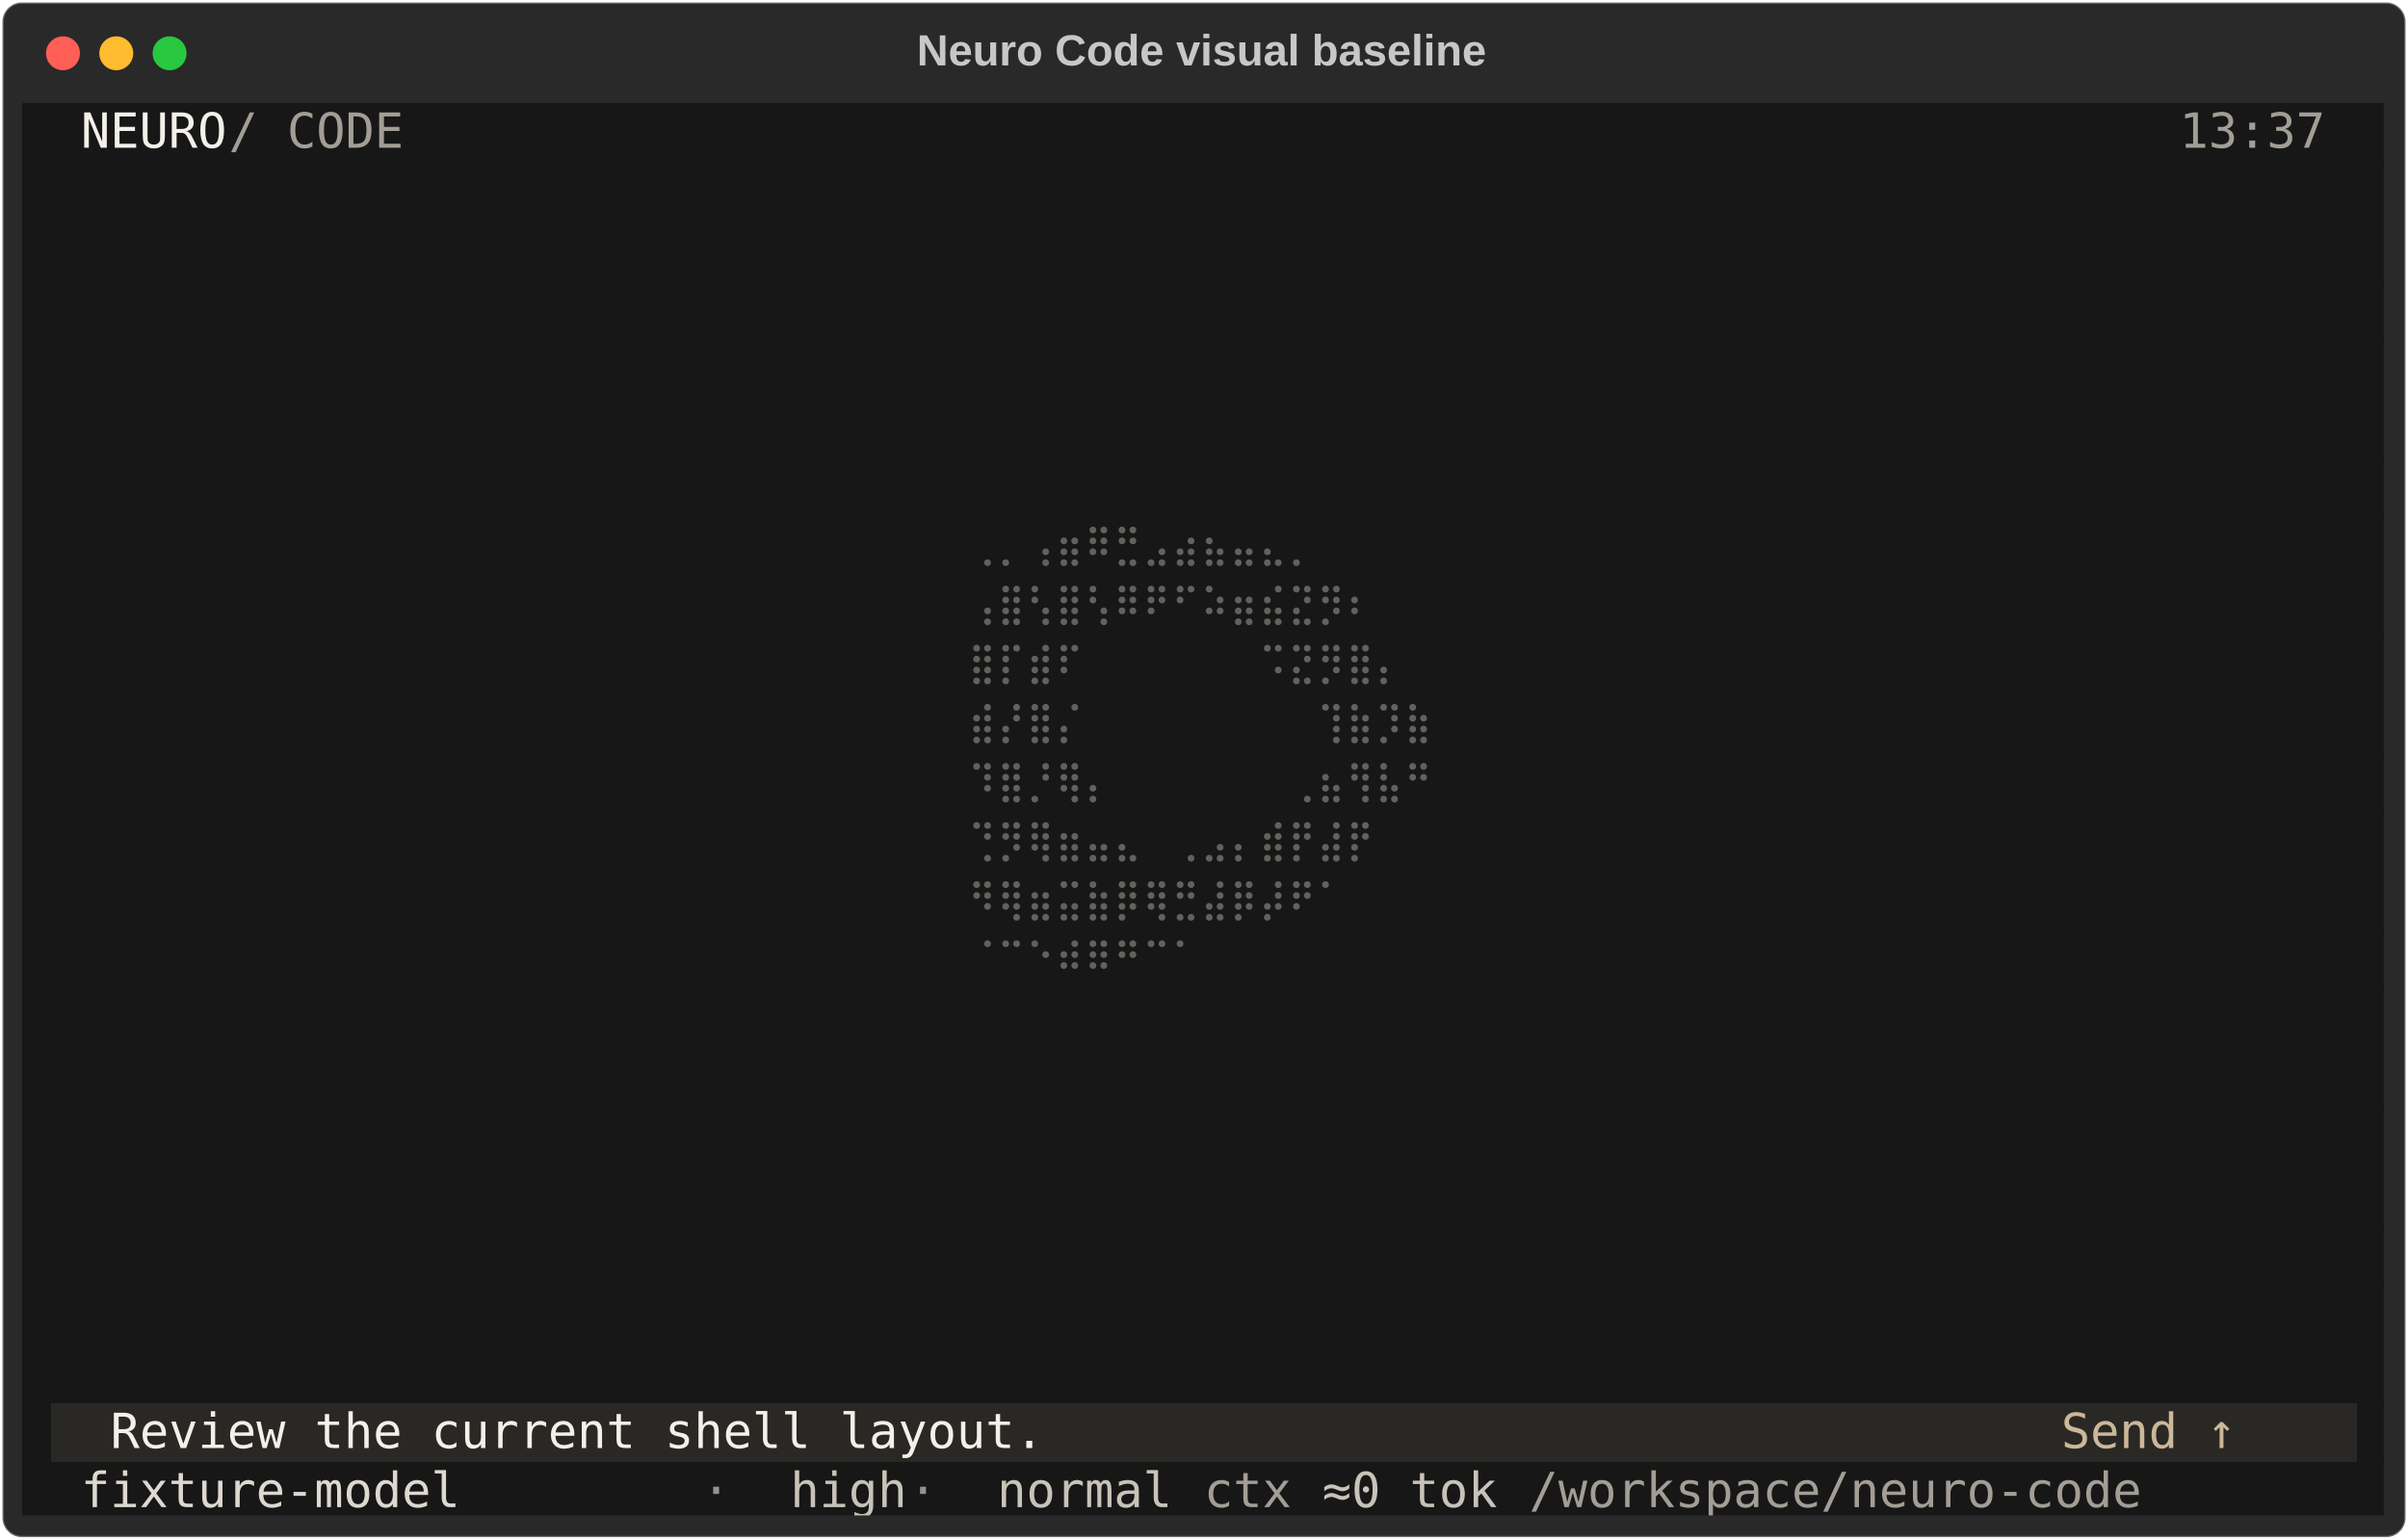
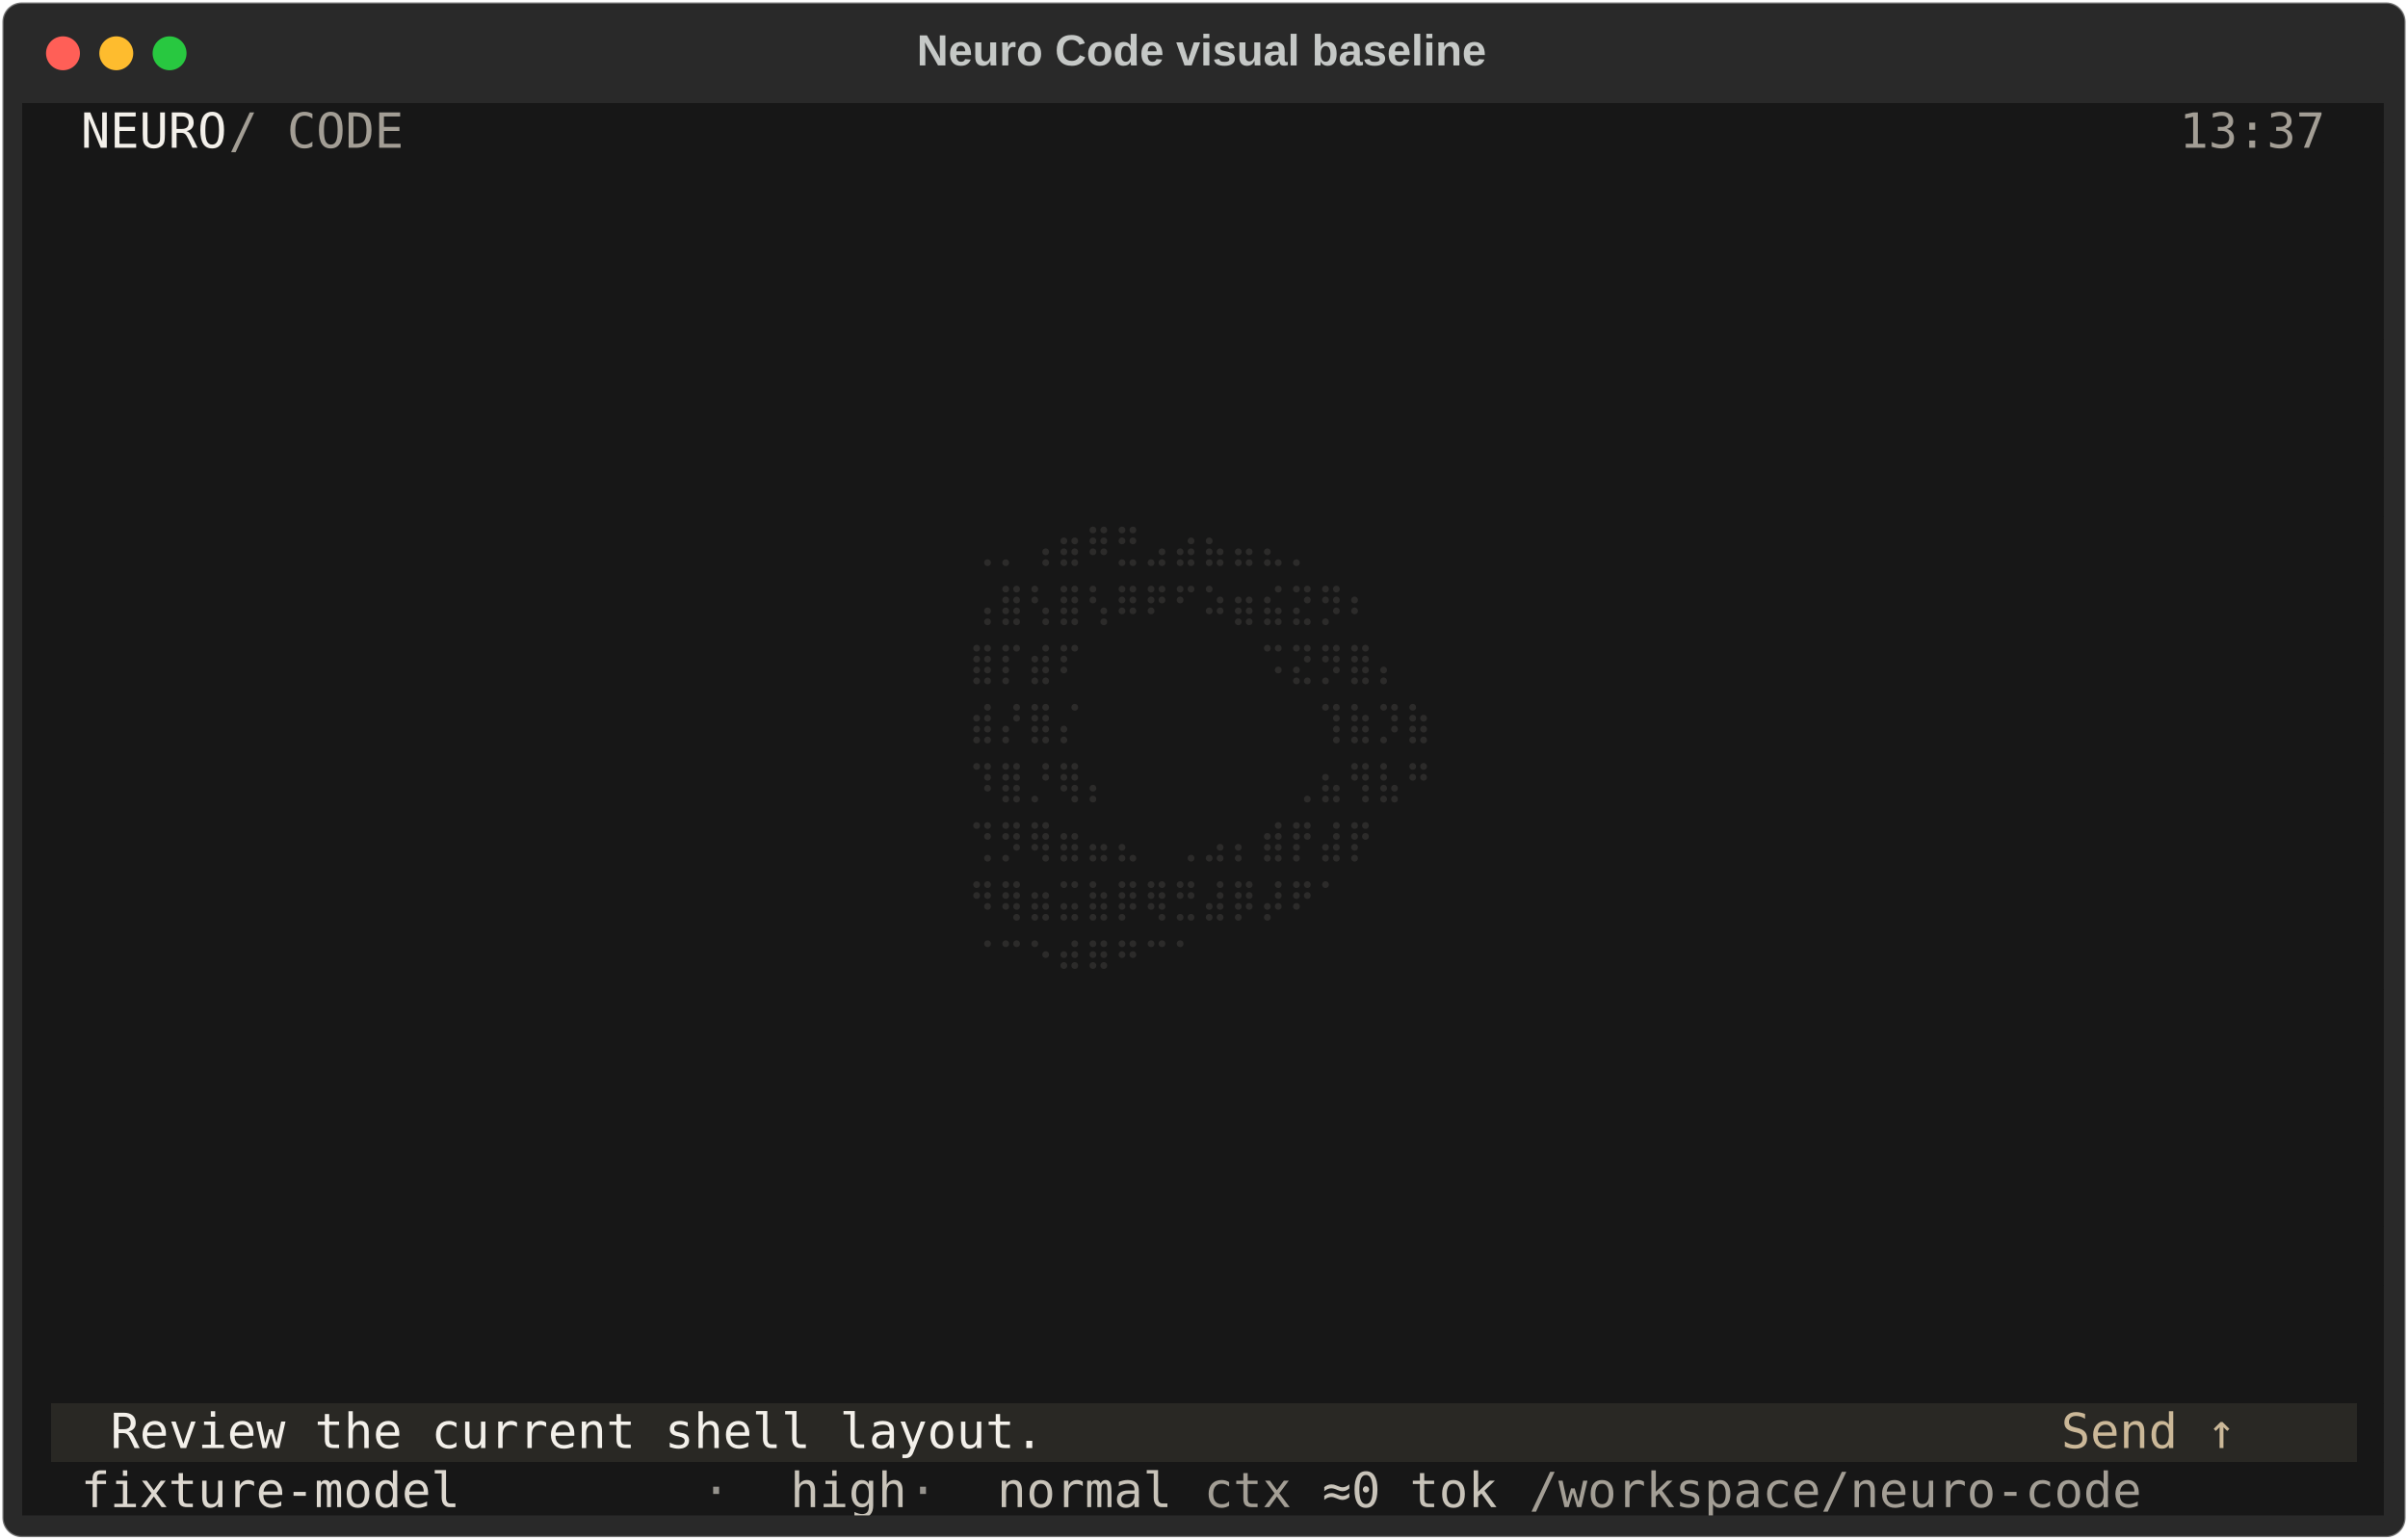
<svg xmlns="http://www.w3.org/2000/svg" class="rich-terminal" viewBox="0 0 994 635.6">
  <style>

    @font-face {
        font-family: "Fira Code";
        src: local("FiraCode-Regular"),
                url("https://cdnjs.cloudflare.com/ajax/libs/firacode/6.2.0/woff2/FiraCode-Regular.woff2") format("woff2"),
                url("https://cdnjs.cloudflare.com/ajax/libs/firacode/6.2.0/woff/FiraCode-Regular.woff") format("woff");
        font-style: normal;
        font-weight: 400;
    }
    @font-face {
        font-family: "Fira Code";
        src: local("FiraCode-Bold"),
                url("https://cdnjs.cloudflare.com/ajax/libs/firacode/6.2.0/woff2/FiraCode-Bold.woff2") format("woff2"),
                url("https://cdnjs.cloudflare.com/ajax/libs/firacode/6.2.0/woff/FiraCode-Bold.woff") format("woff");
        font-style: bold;
        font-weight: 700;
    }

-     .terminal-2855915681-matrix {
+     .terminal-676383777-matrix {
        font-family: Fira Code, monospace;
        font-size: 20px;
        line-height: 24.4px;
        font-variant-east-asian: full-width;
    }

-     .terminal-2855915681-title {
+     .terminal-676383777-title {
        font-size: 18px;
        font-weight: bold;
        font-family: arial;
    }

-     .terminal-2855915681-r1 { fill: #c5c8c6 }
- .terminal-2855915681-r2 { fill: #f3f0ea }
- .terminal-2855915681-r3 { fill: #a39e95 }
- .terminal-2855915681-r4 { fill: #ece9e3 }
- .terminal-2855915681-r5 { fill: #63615d }
- .terminal-2855915681-r6 { fill: #cbb898 }
- .terminal-2855915681-r7 { fill: #ddd8d0 }
- .terminal-2855915681-r8 { fill: #96938d }
- .terminal-2855915681-r9 { fill: #c8c3b9 }
+     .terminal-676383777-r1 { fill: #c5c8c6 }
+ .terminal-676383777-r2 { fill: #f3f0ea }
+ .terminal-676383777-r3 { fill: #a39e95 }
+ .terminal-676383777-r4 { fill: #ece9e3 }
+ .terminal-676383777-r5 { fill: #2c2b2a }
+ .terminal-676383777-r6 { fill: #cbb898 }
+ .terminal-676383777-r7 { fill: #ddd8d0 }
+ .terminal-676383777-r8 { fill: #96938d }
+ .terminal-676383777-r9 { fill: #c8c3b9 }
    </style>
  <defs>
-     <clipPath id="terminal-2855915681-clip-terminal">
+     <clipPath id="terminal-676383777-clip-terminal">
      <rect x="0" y="0" width="975.0" height="584.6" />
    </clipPath>
-     <clipPath id="terminal-2855915681-line-0">
+     <clipPath id="terminal-676383777-line-0">
      <rect x="0" y="1.5" width="976" height="24.65" />
    </clipPath>
-     <clipPath id="terminal-2855915681-line-1">
+     <clipPath id="terminal-676383777-line-1">
      <rect x="0" y="25.9" width="976" height="24.65" />
    </clipPath>
-     <clipPath id="terminal-2855915681-line-2">
+     <clipPath id="terminal-676383777-line-2">
      <rect x="0" y="50.3" width="976" height="24.65" />
    </clipPath>
-     <clipPath id="terminal-2855915681-line-3">
+     <clipPath id="terminal-676383777-line-3">
      <rect x="0" y="74.7" width="976" height="24.65" />
    </clipPath>
-     <clipPath id="terminal-2855915681-line-4">
+     <clipPath id="terminal-676383777-line-4">
      <rect x="0" y="99.1" width="976" height="24.65" />
    </clipPath>
-     <clipPath id="terminal-2855915681-line-5">
+     <clipPath id="terminal-676383777-line-5">
      <rect x="0" y="123.5" width="976" height="24.65" />
    </clipPath>
-     <clipPath id="terminal-2855915681-line-6">
+     <clipPath id="terminal-676383777-line-6">
      <rect x="0" y="147.9" width="976" height="24.65" />
    </clipPath>
-     <clipPath id="terminal-2855915681-line-7">
+     <clipPath id="terminal-676383777-line-7">
      <rect x="0" y="172.3" width="976" height="24.65" />
    </clipPath>
-     <clipPath id="terminal-2855915681-line-8">
+     <clipPath id="terminal-676383777-line-8">
      <rect x="0" y="196.7" width="976" height="24.65" />
    </clipPath>
-     <clipPath id="terminal-2855915681-line-9">
+     <clipPath id="terminal-676383777-line-9">
      <rect x="0" y="221.1" width="976" height="24.65" />
    </clipPath>
-     <clipPath id="terminal-2855915681-line-10">
+     <clipPath id="terminal-676383777-line-10">
      <rect x="0" y="245.5" width="976" height="24.65" />
    </clipPath>
-     <clipPath id="terminal-2855915681-line-11">
+     <clipPath id="terminal-676383777-line-11">
      <rect x="0" y="269.9" width="976" height="24.65" />
    </clipPath>
-     <clipPath id="terminal-2855915681-line-12">
+     <clipPath id="terminal-676383777-line-12">
      <rect x="0" y="294.3" width="976" height="24.65" />
    </clipPath>
-     <clipPath id="terminal-2855915681-line-13">
+     <clipPath id="terminal-676383777-line-13">
      <rect x="0" y="318.7" width="976" height="24.65" />
    </clipPath>
-     <clipPath id="terminal-2855915681-line-14">
+     <clipPath id="terminal-676383777-line-14">
      <rect x="0" y="343.1" width="976" height="24.65" />
    </clipPath>
-     <clipPath id="terminal-2855915681-line-15">
+     <clipPath id="terminal-676383777-line-15">
      <rect x="0" y="367.5" width="976" height="24.65" />
    </clipPath>
-     <clipPath id="terminal-2855915681-line-16">
+     <clipPath id="terminal-676383777-line-16">
      <rect x="0" y="391.9" width="976" height="24.65" />
    </clipPath>
-     <clipPath id="terminal-2855915681-line-17">
+     <clipPath id="terminal-676383777-line-17">
      <rect x="0" y="416.3" width="976" height="24.65" />
    </clipPath>
-     <clipPath id="terminal-2855915681-line-18">
+     <clipPath id="terminal-676383777-line-18">
      <rect x="0" y="440.7" width="976" height="24.65" />
    </clipPath>
-     <clipPath id="terminal-2855915681-line-19">
+     <clipPath id="terminal-676383777-line-19">
      <rect x="0" y="465.1" width="976" height="24.65" />
    </clipPath>
-     <clipPath id="terminal-2855915681-line-20">
+     <clipPath id="terminal-676383777-line-20">
      <rect x="0" y="489.5" width="976" height="24.65" />
    </clipPath>
-     <clipPath id="terminal-2855915681-line-21">
+     <clipPath id="terminal-676383777-line-21">
      <rect x="0" y="513.9" width="976" height="24.65" />
    </clipPath>
-     <clipPath id="terminal-2855915681-line-22">
+     <clipPath id="terminal-676383777-line-22">
      <rect x="0" y="538.3" width="976" height="24.65" />
    </clipPath>
  </defs>
  <rect fill="#292929" stroke="rgba(255,255,255,0.35)" stroke-width="1" x="1" y="1" width="992" height="633.6" rx="8" />
-   <text class="terminal-2855915681-title" fill="#c5c8c6" text-anchor="middle" x="496" y="27">Neuro Code visual baseline</text>
+   <text class="terminal-676383777-title" fill="#c5c8c6" text-anchor="middle" x="496" y="27">Neuro Code visual baseline</text>
  <g transform="translate(26,22)">
    <circle cx="0" cy="0" r="7" fill="#ff5f57" />
    <circle cx="22" cy="0" r="7" fill="#febc2e" />
    <circle cx="44" cy="0" r="7" fill="#28c840" />
  </g>
-   <g transform="translate(9, 41)" clip-path="url(#terminal-2855915681-clip-terminal)">
+   <g transform="translate(9, 41)" clip-path="url(#terminal-676383777-clip-terminal)">
    <rect fill="#171717" x="0" y="1.5" width="24.4" height="24.65" shape-rendering="crispEdges" />
    <rect fill="#171717" x="24.4" y="1.5" width="61" height="24.65" shape-rendering="crispEdges" />
    <rect fill="#171717" x="85.4" y="1.5" width="85.4" height="24.65" shape-rendering="crispEdges" />
    <rect fill="#171717" x="170.8" y="1.5" width="0" height="24.65" shape-rendering="crispEdges" />
    <rect fill="#171717" x="170.8" y="1.5" width="719.8" height="24.65" shape-rendering="crispEdges" />
    <rect fill="#171717" x="890.6" y="1.5" width="61" height="24.65" shape-rendering="crispEdges" />
    <rect fill="#171717" x="951.6" y="1.5" width="24.4" height="24.65" shape-rendering="crispEdges" />
    <rect fill="#171717" x="0" y="25.9" width="976" height="24.65" shape-rendering="crispEdges" />
    <rect fill="#171717" x="0" y="50.3" width="12.2" height="24.65" shape-rendering="crispEdges" />
    <rect fill="#171717" x="12.2" y="50.3" width="951.6" height="24.65" shape-rendering="crispEdges" />
    <rect fill="#171717" x="963.8" y="50.3" width="12.2" height="24.65" shape-rendering="crispEdges" />
    <rect fill="#171717" x="0" y="74.7" width="12.2" height="24.65" shape-rendering="crispEdges" />
    <rect fill="#171717" x="12.2" y="74.7" width="951.6" height="24.65" shape-rendering="crispEdges" />
    <rect fill="#171717" x="963.8" y="74.7" width="12.2" height="24.65" shape-rendering="crispEdges" />
    <rect fill="#171717" x="0" y="99.1" width="12.2" height="24.65" shape-rendering="crispEdges" />
    <rect fill="#171717" x="12.2" y="99.1" width="951.6" height="24.65" shape-rendering="crispEdges" />
    <rect fill="#171717" x="963.8" y="99.1" width="12.2" height="24.65" shape-rendering="crispEdges" />
    <rect fill="#171717" x="0" y="123.5" width="12.2" height="24.65" shape-rendering="crispEdges" />
    <rect fill="#171717" x="12.2" y="123.5" width="951.6" height="24.65" shape-rendering="crispEdges" />
    <rect fill="#171717" x="963.8" y="123.5" width="12.2" height="24.65" shape-rendering="crispEdges" />
    <rect fill="#171717" x="0" y="147.9" width="12.2" height="24.65" shape-rendering="crispEdges" />
    <rect fill="#171717" x="12.2" y="147.9" width="951.6" height="24.65" shape-rendering="crispEdges" />
    <rect fill="#171717" x="963.8" y="147.9" width="12.2" height="24.65" shape-rendering="crispEdges" />
    <rect fill="#171717" x="0" y="172.3" width="12.2" height="24.65" shape-rendering="crispEdges" />
    <rect fill="#171717" x="12.2" y="172.3" width="378.2" height="24.65" shape-rendering="crispEdges" />
    <rect fill="#171717" x="390.4" y="172.3" width="195.2" height="24.65" shape-rendering="crispEdges" />
    <rect fill="#171717" x="585.6" y="172.3" width="378.2" height="24.65" shape-rendering="crispEdges" />
    <rect fill="#171717" x="963.8" y="172.3" width="12.2" height="24.65" shape-rendering="crispEdges" />
    <rect fill="#171717" x="0" y="196.7" width="12.2" height="24.65" shape-rendering="crispEdges" />
    <rect fill="#171717" x="12.2" y="196.7" width="378.2" height="24.65" shape-rendering="crispEdges" />
    <rect fill="#171717" x="390.4" y="196.7" width="195.2" height="24.65" shape-rendering="crispEdges" />
    <rect fill="#171717" x="585.6" y="196.7" width="378.2" height="24.65" shape-rendering="crispEdges" />
    <rect fill="#171717" x="963.8" y="196.7" width="12.2" height="24.65" shape-rendering="crispEdges" />
    <rect fill="#171717" x="0" y="221.1" width="12.2" height="24.65" shape-rendering="crispEdges" />
    <rect fill="#171717" x="12.2" y="221.1" width="378.2" height="24.65" shape-rendering="crispEdges" />
    <rect fill="#171717" x="390.4" y="221.1" width="195.2" height="24.65" shape-rendering="crispEdges" />
    <rect fill="#171717" x="585.6" y="221.1" width="378.2" height="24.65" shape-rendering="crispEdges" />
    <rect fill="#171717" x="963.8" y="221.1" width="12.2" height="24.65" shape-rendering="crispEdges" />
    <rect fill="#171717" x="0" y="245.5" width="12.2" height="24.65" shape-rendering="crispEdges" />
    <rect fill="#171717" x="12.2" y="245.5" width="378.2" height="24.65" shape-rendering="crispEdges" />
    <rect fill="#171717" x="390.4" y="245.5" width="195.2" height="24.65" shape-rendering="crispEdges" />
    <rect fill="#171717" x="585.6" y="245.5" width="378.2" height="24.65" shape-rendering="crispEdges" />
    <rect fill="#171717" x="963.8" y="245.5" width="12.2" height="24.65" shape-rendering="crispEdges" />
    <rect fill="#171717" x="0" y="269.9" width="12.2" height="24.65" shape-rendering="crispEdges" />
    <rect fill="#171717" x="12.2" y="269.9" width="378.2" height="24.65" shape-rendering="crispEdges" />
    <rect fill="#171717" x="390.4" y="269.9" width="195.2" height="24.65" shape-rendering="crispEdges" />
    <rect fill="#171717" x="585.6" y="269.9" width="378.2" height="24.65" shape-rendering="crispEdges" />
    <rect fill="#171717" x="963.8" y="269.9" width="12.2" height="24.65" shape-rendering="crispEdges" />
    <rect fill="#171717" x="0" y="294.3" width="12.2" height="24.65" shape-rendering="crispEdges" />
    <rect fill="#171717" x="12.2" y="294.3" width="378.2" height="24.65" shape-rendering="crispEdges" />
    <rect fill="#171717" x="390.4" y="294.3" width="195.2" height="24.65" shape-rendering="crispEdges" />
    <rect fill="#171717" x="585.6" y="294.3" width="378.2" height="24.65" shape-rendering="crispEdges" />
    <rect fill="#171717" x="963.8" y="294.3" width="12.2" height="24.65" shape-rendering="crispEdges" />
    <rect fill="#171717" x="0" y="318.7" width="12.2" height="24.65" shape-rendering="crispEdges" />
    <rect fill="#171717" x="12.2" y="318.7" width="378.2" height="24.65" shape-rendering="crispEdges" />
    <rect fill="#171717" x="390.4" y="318.7" width="195.2" height="24.65" shape-rendering="crispEdges" />
    <rect fill="#171717" x="585.6" y="318.7" width="378.2" height="24.65" shape-rendering="crispEdges" />
    <rect fill="#171717" x="963.8" y="318.7" width="12.2" height="24.65" shape-rendering="crispEdges" />
    <rect fill="#171717" x="0" y="343.1" width="12.2" height="24.65" shape-rendering="crispEdges" />
    <rect fill="#171717" x="12.2" y="343.1" width="378.2" height="24.65" shape-rendering="crispEdges" />
    <rect fill="#171717" x="390.4" y="343.1" width="195.2" height="24.65" shape-rendering="crispEdges" />
    <rect fill="#171717" x="585.6" y="343.1" width="378.2" height="24.65" shape-rendering="crispEdges" />
    <rect fill="#171717" x="963.8" y="343.1" width="12.2" height="24.65" shape-rendering="crispEdges" />
    <rect fill="#171717" x="0" y="367.5" width="12.2" height="24.65" shape-rendering="crispEdges" />
    <rect fill="#171717" x="12.2" y="367.5" width="951.6" height="24.65" shape-rendering="crispEdges" />
    <rect fill="#171717" x="963.8" y="367.5" width="12.2" height="24.65" shape-rendering="crispEdges" />
    <rect fill="#171717" x="0" y="391.9" width="12.2" height="24.65" shape-rendering="crispEdges" />
    <rect fill="#171717" x="12.2" y="391.9" width="951.6" height="24.65" shape-rendering="crispEdges" />
    <rect fill="#171717" x="963.8" y="391.9" width="12.2" height="24.65" shape-rendering="crispEdges" />
    <rect fill="#171717" x="0" y="416.3" width="12.2" height="24.65" shape-rendering="crispEdges" />
    <rect fill="#171717" x="12.2" y="416.3" width="951.6" height="24.65" shape-rendering="crispEdges" />
    <rect fill="#171717" x="963.8" y="416.3" width="12.2" height="24.65" shape-rendering="crispEdges" />
    <rect fill="#171717" x="0" y="440.7" width="12.2" height="24.65" shape-rendering="crispEdges" />
    <rect fill="#171717" x="12.2" y="440.7" width="951.6" height="24.65" shape-rendering="crispEdges" />
    <rect fill="#171717" x="963.8" y="440.7" width="12.2" height="24.65" shape-rendering="crispEdges" />
    <rect fill="#171717" x="0" y="465.1" width="12.2" height="24.65" shape-rendering="crispEdges" />
    <rect fill="#171717" x="12.2" y="465.1" width="951.6" height="24.65" shape-rendering="crispEdges" />
    <rect fill="#171717" x="963.8" y="465.1" width="12.2" height="24.65" shape-rendering="crispEdges" />
    <rect fill="#171717" x="0" y="489.5" width="12.2" height="24.65" shape-rendering="crispEdges" />
    <rect fill="#171717" x="12.2" y="489.5" width="951.6" height="24.65" shape-rendering="crispEdges" />
    <rect fill="#171717" x="963.8" y="489.5" width="12.2" height="24.65" shape-rendering="crispEdges" />
    <rect fill="#171717" x="0" y="513.9" width="976" height="24.65" shape-rendering="crispEdges" />
    <rect fill="#171717" x="0" y="538.3" width="12.2" height="24.65" shape-rendering="crispEdges" />
    <rect fill="#292824" x="12.2" y="538.3" width="24.4" height="24.65" shape-rendering="crispEdges" />
    <rect fill="#292824" x="36.6" y="538.3" width="793" height="24.65" shape-rendering="crispEdges" />
    <rect fill="#292824" x="829.6" y="538.3" width="12.2" height="24.65" shape-rendering="crispEdges" />
    <rect fill="#292824" x="841.8" y="538.3" width="97.6" height="24.65" shape-rendering="crispEdges" />
    <rect fill="#292824" x="939.4" y="538.3" width="24.4" height="24.65" shape-rendering="crispEdges" />
    <rect fill="#171717" x="963.8" y="538.3" width="12.2" height="24.65" shape-rendering="crispEdges" />
    <rect fill="#171717" x="0" y="562.7" width="24.4" height="24.65" shape-rendering="crispEdges" />
    <rect fill="#171717" x="24.4" y="562.7" width="256.2" height="24.65" shape-rendering="crispEdges" />
    <rect fill="#171717" x="280.6" y="562.7" width="36.6" height="24.65" shape-rendering="crispEdges" />
    <rect fill="#171717" x="317.2" y="562.7" width="48.8" height="24.65" shape-rendering="crispEdges" />
    <rect fill="#171717" x="366" y="562.7" width="36.6" height="24.65" shape-rendering="crispEdges" />
    <rect fill="#171717" x="402.6" y="562.7" width="85.4" height="24.65" shape-rendering="crispEdges" />
    <rect fill="#171717" x="488" y="562.7" width="48.8" height="24.65" shape-rendering="crispEdges" />
    <rect fill="#171717" x="536.8" y="562.7" width="85.4" height="24.65" shape-rendering="crispEdges" />
    <rect fill="#171717" x="622.2" y="562.7" width="329.4" height="24.65" shape-rendering="crispEdges" />
    <rect fill="#171717" x="951.6" y="562.7" width="24.4" height="24.65" shape-rendering="crispEdges" />
-     <g class="terminal-2855915681-matrix">
-       <text class="terminal-2855915681-r2" x="24.4" y="20" textLength="61" clip-path="url(#terminal-2855915681-line-0)">NEURO</text>
-       <text class="terminal-2855915681-r3" x="85.4" y="20" textLength="85.4" clip-path="url(#terminal-2855915681-line-0)"> / CODE</text>
-       <text class="terminal-2855915681-r3" x="890.6" y="20" textLength="61" clip-path="url(#terminal-2855915681-line-0)">13:37</text>
-       <text class="terminal-2855915681-r1" x="976" y="20" textLength="12.2" clip-path="url(#terminal-2855915681-line-0)">
- </text>
-       <text class="terminal-2855915681-r1" x="976" y="44.4" textLength="12.2" clip-path="url(#terminal-2855915681-line-1)">
- </text>
-       <text class="terminal-2855915681-r1" x="976" y="68.8" textLength="12.2" clip-path="url(#terminal-2855915681-line-2)">
- </text>
-       <text class="terminal-2855915681-r1" x="976" y="93.2" textLength="12.2" clip-path="url(#terminal-2855915681-line-3)">
- </text>
-       <text class="terminal-2855915681-r1" x="976" y="117.6" textLength="12.2" clip-path="url(#terminal-2855915681-line-4)">
- </text>
-       <text class="terminal-2855915681-r1" x="976" y="142" textLength="12.2" clip-path="url(#terminal-2855915681-line-5)">
- </text>
-       <text class="terminal-2855915681-r1" x="976" y="166.4" textLength="12.2" clip-path="url(#terminal-2855915681-line-6)">
- </text>
-       <text class="terminal-2855915681-r5" x="390.4" y="190.8" textLength="195.2" clip-path="url(#terminal-2855915681-line-7)">  ⢀⡀⢠⣶⠿⣛⣠⣴⣦⣤⣄⡀  </text>
-       <text class="terminal-2855915681-r1" x="976" y="190.8" textLength="12.2" clip-path="url(#terminal-2855915681-line-7)">
- </text>
-       <text class="terminal-2855915681-r5" x="390.4" y="215.2" textLength="195.2" clip-path="url(#terminal-2855915681-line-8)"> ⢠⣿⢣⣿⢣⠿⠟⠋⠵⣶⣮⣝⡻⠆ </text>
-       <text class="terminal-2855915681-r1" x="976" y="215.2" textLength="12.2" clip-path="url(#terminal-2855915681-line-8)">
- </text>
-       <text class="terminal-2855915681-r5" x="390.4" y="239.6" textLength="195.2" clip-path="url(#terminal-2855915681-line-9)"> ⣿⡏⣾⠏      ⠩⣝⡻⣿⡄</text>
-       <text class="terminal-2855915681-r1" x="976" y="239.6" textLength="12.2" clip-path="url(#terminal-2855915681-line-9)">
- </text>
-       <text class="terminal-2855915681-r5" x="390.4" y="264" textLength="195.2" clip-path="url(#terminal-2855915681-line-10)">⣾⡜⣿⡌        ⢹⣷⡹⣷</text>
-       <text class="terminal-2855915681-r1" x="976" y="264" textLength="12.2" clip-path="url(#terminal-2855915681-line-10)">
- </text>
-       <text class="terminal-2855915681-r5" x="390.4" y="288.4" textLength="195.2" clip-path="url(#terminal-2855915681-line-11)">⠹⣿⡘⢿⡄      ⢀⣦⢻⣧⠛</text>
-       <text class="terminal-2855915681-r1" x="976" y="288.4" textLength="12.2" clip-path="url(#terminal-2855915681-line-11)">
- </text>
-       <text class="terminal-2855915681-r5" x="390.4" y="312.8" textLength="195.2" clip-path="url(#terminal-2855915681-line-12)"> ⢙⡻⢿⣶⣤⣄ ⢀⣠⡄⣾⡟⣼⡟ </text>
-       <text class="terminal-2855915681-r1" x="976" y="312.8" textLength="12.2" clip-path="url(#terminal-2855915681-line-12)">
- </text>
-       <text class="terminal-2855915681-r5" x="390.4" y="337.2" textLength="195.2" clip-path="url(#terminal-2855915681-line-13)">  ⠻⢿⣶⣭⣷⡿⢿⣛⣼⡿⡼⠟⠁ </text>
-       <text class="terminal-2855915681-r1" x="976" y="337.2" textLength="12.2" clip-path="url(#terminal-2855915681-line-13)">
- </text>
-       <text class="terminal-2855915681-r5" x="390.4" y="361.6" textLength="195.2" clip-path="url(#terminal-2855915681-line-14)">    ⠈⠉⠑⠾⠿⠛⠉⠁    </text>
-       <text class="terminal-2855915681-r1" x="976" y="361.6" textLength="12.2" clip-path="url(#terminal-2855915681-line-14)">
- </text>
-       <text class="terminal-2855915681-r1" x="976" y="386" textLength="12.2" clip-path="url(#terminal-2855915681-line-15)">
- </text>
-       <text class="terminal-2855915681-r1" x="976" y="410.4" textLength="12.2" clip-path="url(#terminal-2855915681-line-16)">
- </text>
-       <text class="terminal-2855915681-r1" x="976" y="434.8" textLength="12.2" clip-path="url(#terminal-2855915681-line-17)">
- </text>
-       <text class="terminal-2855915681-r1" x="976" y="459.2" textLength="12.2" clip-path="url(#terminal-2855915681-line-18)">
- </text>
-       <text class="terminal-2855915681-r1" x="976" y="483.6" textLength="12.2" clip-path="url(#terminal-2855915681-line-19)">
- </text>
-       <text class="terminal-2855915681-r1" x="976" y="508" textLength="12.2" clip-path="url(#terminal-2855915681-line-20)">
- </text>
-       <text class="terminal-2855915681-r1" x="976" y="532.4" textLength="12.2" clip-path="url(#terminal-2855915681-line-21)">
- </text>
-       <text class="terminal-2855915681-r2" x="36.6" y="556.8" textLength="793" clip-path="url(#terminal-2855915681-line-22)">Review the current shell layout.                                 </text>
-       <text class="terminal-2855915681-r6" x="841.8" y="556.8" textLength="97.6" clip-path="url(#terminal-2855915681-line-22)"> Send ↑ </text>
-       <text class="terminal-2855915681-r1" x="976" y="556.8" textLength="12.2" clip-path="url(#terminal-2855915681-line-22)">
- </text>
-       <text class="terminal-2855915681-r7" x="24.4" y="581.2" textLength="256.2" clip-path="url(#terminal-2855915681-line-23)">fixture-model        </text>
-       <text class="terminal-2855915681-r8" x="280.6" y="581.2" textLength="36.6" clip-path="url(#terminal-2855915681-line-23)"> · </text>
-       <text class="terminal-2855915681-r9" x="317.2" y="581.2" textLength="48.8" clip-path="url(#terminal-2855915681-line-23)">high</text>
-       <text class="terminal-2855915681-r8" x="366" y="581.2" textLength="36.6" clip-path="url(#terminal-2855915681-line-23)"> · </text>
-       <text class="terminal-2855915681-r9" x="402.6" y="581.2" textLength="85.4" clip-path="url(#terminal-2855915681-line-23)">normal </text>
-       <text class="terminal-2855915681-r3" x="488" y="581.2" textLength="48.8" clip-path="url(#terminal-2855915681-line-23)">ctx </text>
-       <text class="terminal-2855915681-r9" x="536.8" y="581.2" textLength="85.4" clip-path="url(#terminal-2855915681-line-23)">≈0 tok </text>
-       <text class="terminal-2855915681-r3" x="622.2" y="581.2" textLength="329.4" clip-path="url(#terminal-2855915681-line-23)">      /workspace/neuro-code</text>
+     <g class="terminal-676383777-matrix">
+       <text class="terminal-676383777-r2" x="24.4" y="20" textLength="61" clip-path="url(#terminal-676383777-line-0)">NEURO</text>
+       <text class="terminal-676383777-r3" x="85.4" y="20" textLength="85.4" clip-path="url(#terminal-676383777-line-0)"> / CODE</text>
+       <text class="terminal-676383777-r3" x="890.6" y="20" textLength="61" clip-path="url(#terminal-676383777-line-0)">13:37</text>
+       <text class="terminal-676383777-r1" x="976" y="20" textLength="12.2" clip-path="url(#terminal-676383777-line-0)">
+ </text>
+       <text class="terminal-676383777-r1" x="976" y="44.4" textLength="12.2" clip-path="url(#terminal-676383777-line-1)">
+ </text>
+       <text class="terminal-676383777-r1" x="976" y="68.8" textLength="12.2" clip-path="url(#terminal-676383777-line-2)">
+ </text>
+       <text class="terminal-676383777-r1" x="976" y="93.2" textLength="12.2" clip-path="url(#terminal-676383777-line-3)">
+ </text>
+       <text class="terminal-676383777-r1" x="976" y="117.6" textLength="12.2" clip-path="url(#terminal-676383777-line-4)">
+ </text>
+       <text class="terminal-676383777-r1" x="976" y="142" textLength="12.2" clip-path="url(#terminal-676383777-line-5)">
+ </text>
+       <text class="terminal-676383777-r1" x="976" y="166.4" textLength="12.2" clip-path="url(#terminal-676383777-line-6)">
+ </text>
+       <text class="terminal-676383777-r5" x="390.4" y="190.8" textLength="195.2" clip-path="url(#terminal-676383777-line-7)">  ⢀⡀⢠⣶⠿⣛⣠⣴⣦⣤⣄⡀  </text>
+       <text class="terminal-676383777-r1" x="976" y="190.8" textLength="12.2" clip-path="url(#terminal-676383777-line-7)">
+ </text>
+       <text class="terminal-676383777-r5" x="390.4" y="215.2" textLength="195.2" clip-path="url(#terminal-676383777-line-8)"> ⢠⣿⢣⣿⢣⠿⠟⠋⠵⣶⣮⣝⡻⠆ </text>
+       <text class="terminal-676383777-r1" x="976" y="215.2" textLength="12.2" clip-path="url(#terminal-676383777-line-8)">
+ </text>
+       <text class="terminal-676383777-r5" x="390.4" y="239.6" textLength="195.2" clip-path="url(#terminal-676383777-line-9)"> ⣿⡏⣾⠏      ⠩⣝⡻⣿⡄</text>
+       <text class="terminal-676383777-r1" x="976" y="239.6" textLength="12.2" clip-path="url(#terminal-676383777-line-9)">
+ </text>
+       <text class="terminal-676383777-r5" x="390.4" y="264" textLength="195.2" clip-path="url(#terminal-676383777-line-10)">⣾⡜⣿⡌        ⢹⣷⡹⣷</text>
+       <text class="terminal-676383777-r1" x="976" y="264" textLength="12.2" clip-path="url(#terminal-676383777-line-10)">
+ </text>
+       <text class="terminal-676383777-r5" x="390.4" y="288.4" textLength="195.2" clip-path="url(#terminal-676383777-line-11)">⠹⣿⡘⢿⡄      ⢀⣦⢻⣧⠛</text>
+       <text class="terminal-676383777-r1" x="976" y="288.4" textLength="12.2" clip-path="url(#terminal-676383777-line-11)">
+ </text>
+       <text class="terminal-676383777-r5" x="390.4" y="312.8" textLength="195.2" clip-path="url(#terminal-676383777-line-12)"> ⢙⡻⢿⣶⣤⣄ ⢀⣠⡄⣾⡟⣼⡟ </text>
+       <text class="terminal-676383777-r1" x="976" y="312.8" textLength="12.2" clip-path="url(#terminal-676383777-line-12)">
+ </text>
+       <text class="terminal-676383777-r5" x="390.4" y="337.2" textLength="195.2" clip-path="url(#terminal-676383777-line-13)">  ⠻⢿⣶⣭⣷⡿⢿⣛⣼⡿⡼⠟⠁ </text>
+       <text class="terminal-676383777-r1" x="976" y="337.2" textLength="12.2" clip-path="url(#terminal-676383777-line-13)">
+ </text>
+       <text class="terminal-676383777-r5" x="390.4" y="361.6" textLength="195.2" clip-path="url(#terminal-676383777-line-14)">    ⠈⠉⠑⠾⠿⠛⠉⠁    </text>
+       <text class="terminal-676383777-r1" x="976" y="361.6" textLength="12.2" clip-path="url(#terminal-676383777-line-14)">
+ </text>
+       <text class="terminal-676383777-r1" x="976" y="386" textLength="12.2" clip-path="url(#terminal-676383777-line-15)">
+ </text>
+       <text class="terminal-676383777-r1" x="976" y="410.4" textLength="12.2" clip-path="url(#terminal-676383777-line-16)">
+ </text>
+       <text class="terminal-676383777-r1" x="976" y="434.8" textLength="12.2" clip-path="url(#terminal-676383777-line-17)">
+ </text>
+       <text class="terminal-676383777-r1" x="976" y="459.2" textLength="12.2" clip-path="url(#terminal-676383777-line-18)">
+ </text>
+       <text class="terminal-676383777-r1" x="976" y="483.6" textLength="12.2" clip-path="url(#terminal-676383777-line-19)">
+ </text>
+       <text class="terminal-676383777-r1" x="976" y="508" textLength="12.2" clip-path="url(#terminal-676383777-line-20)">
+ </text>
+       <text class="terminal-676383777-r1" x="976" y="532.4" textLength="12.2" clip-path="url(#terminal-676383777-line-21)">
+ </text>
+       <text class="terminal-676383777-r2" x="36.6" y="556.8" textLength="793" clip-path="url(#terminal-676383777-line-22)">Review the current shell layout.                                 </text>
+       <text class="terminal-676383777-r6" x="841.8" y="556.8" textLength="97.6" clip-path="url(#terminal-676383777-line-22)"> Send ↑ </text>
+       <text class="terminal-676383777-r1" x="976" y="556.8" textLength="12.2" clip-path="url(#terminal-676383777-line-22)">
+ </text>
+       <text class="terminal-676383777-r7" x="24.4" y="581.2" textLength="256.2" clip-path="url(#terminal-676383777-line-23)">fixture-model        </text>
+       <text class="terminal-676383777-r8" x="280.6" y="581.2" textLength="36.6" clip-path="url(#terminal-676383777-line-23)"> · </text>
+       <text class="terminal-676383777-r9" x="317.2" y="581.2" textLength="48.8" clip-path="url(#terminal-676383777-line-23)">high</text>
+       <text class="terminal-676383777-r8" x="366" y="581.2" textLength="36.6" clip-path="url(#terminal-676383777-line-23)"> · </text>
+       <text class="terminal-676383777-r9" x="402.6" y="581.2" textLength="85.4" clip-path="url(#terminal-676383777-line-23)">normal </text>
+       <text class="terminal-676383777-r3" x="488" y="581.2" textLength="48.8" clip-path="url(#terminal-676383777-line-23)">ctx </text>
+       <text class="terminal-676383777-r9" x="536.8" y="581.2" textLength="85.4" clip-path="url(#terminal-676383777-line-23)">≈0 tok </text>
+       <text class="terminal-676383777-r3" x="622.2" y="581.2" textLength="329.4" clip-path="url(#terminal-676383777-line-23)">      /workspace/neuro-code</text>
    </g>
  </g>
</svg>
